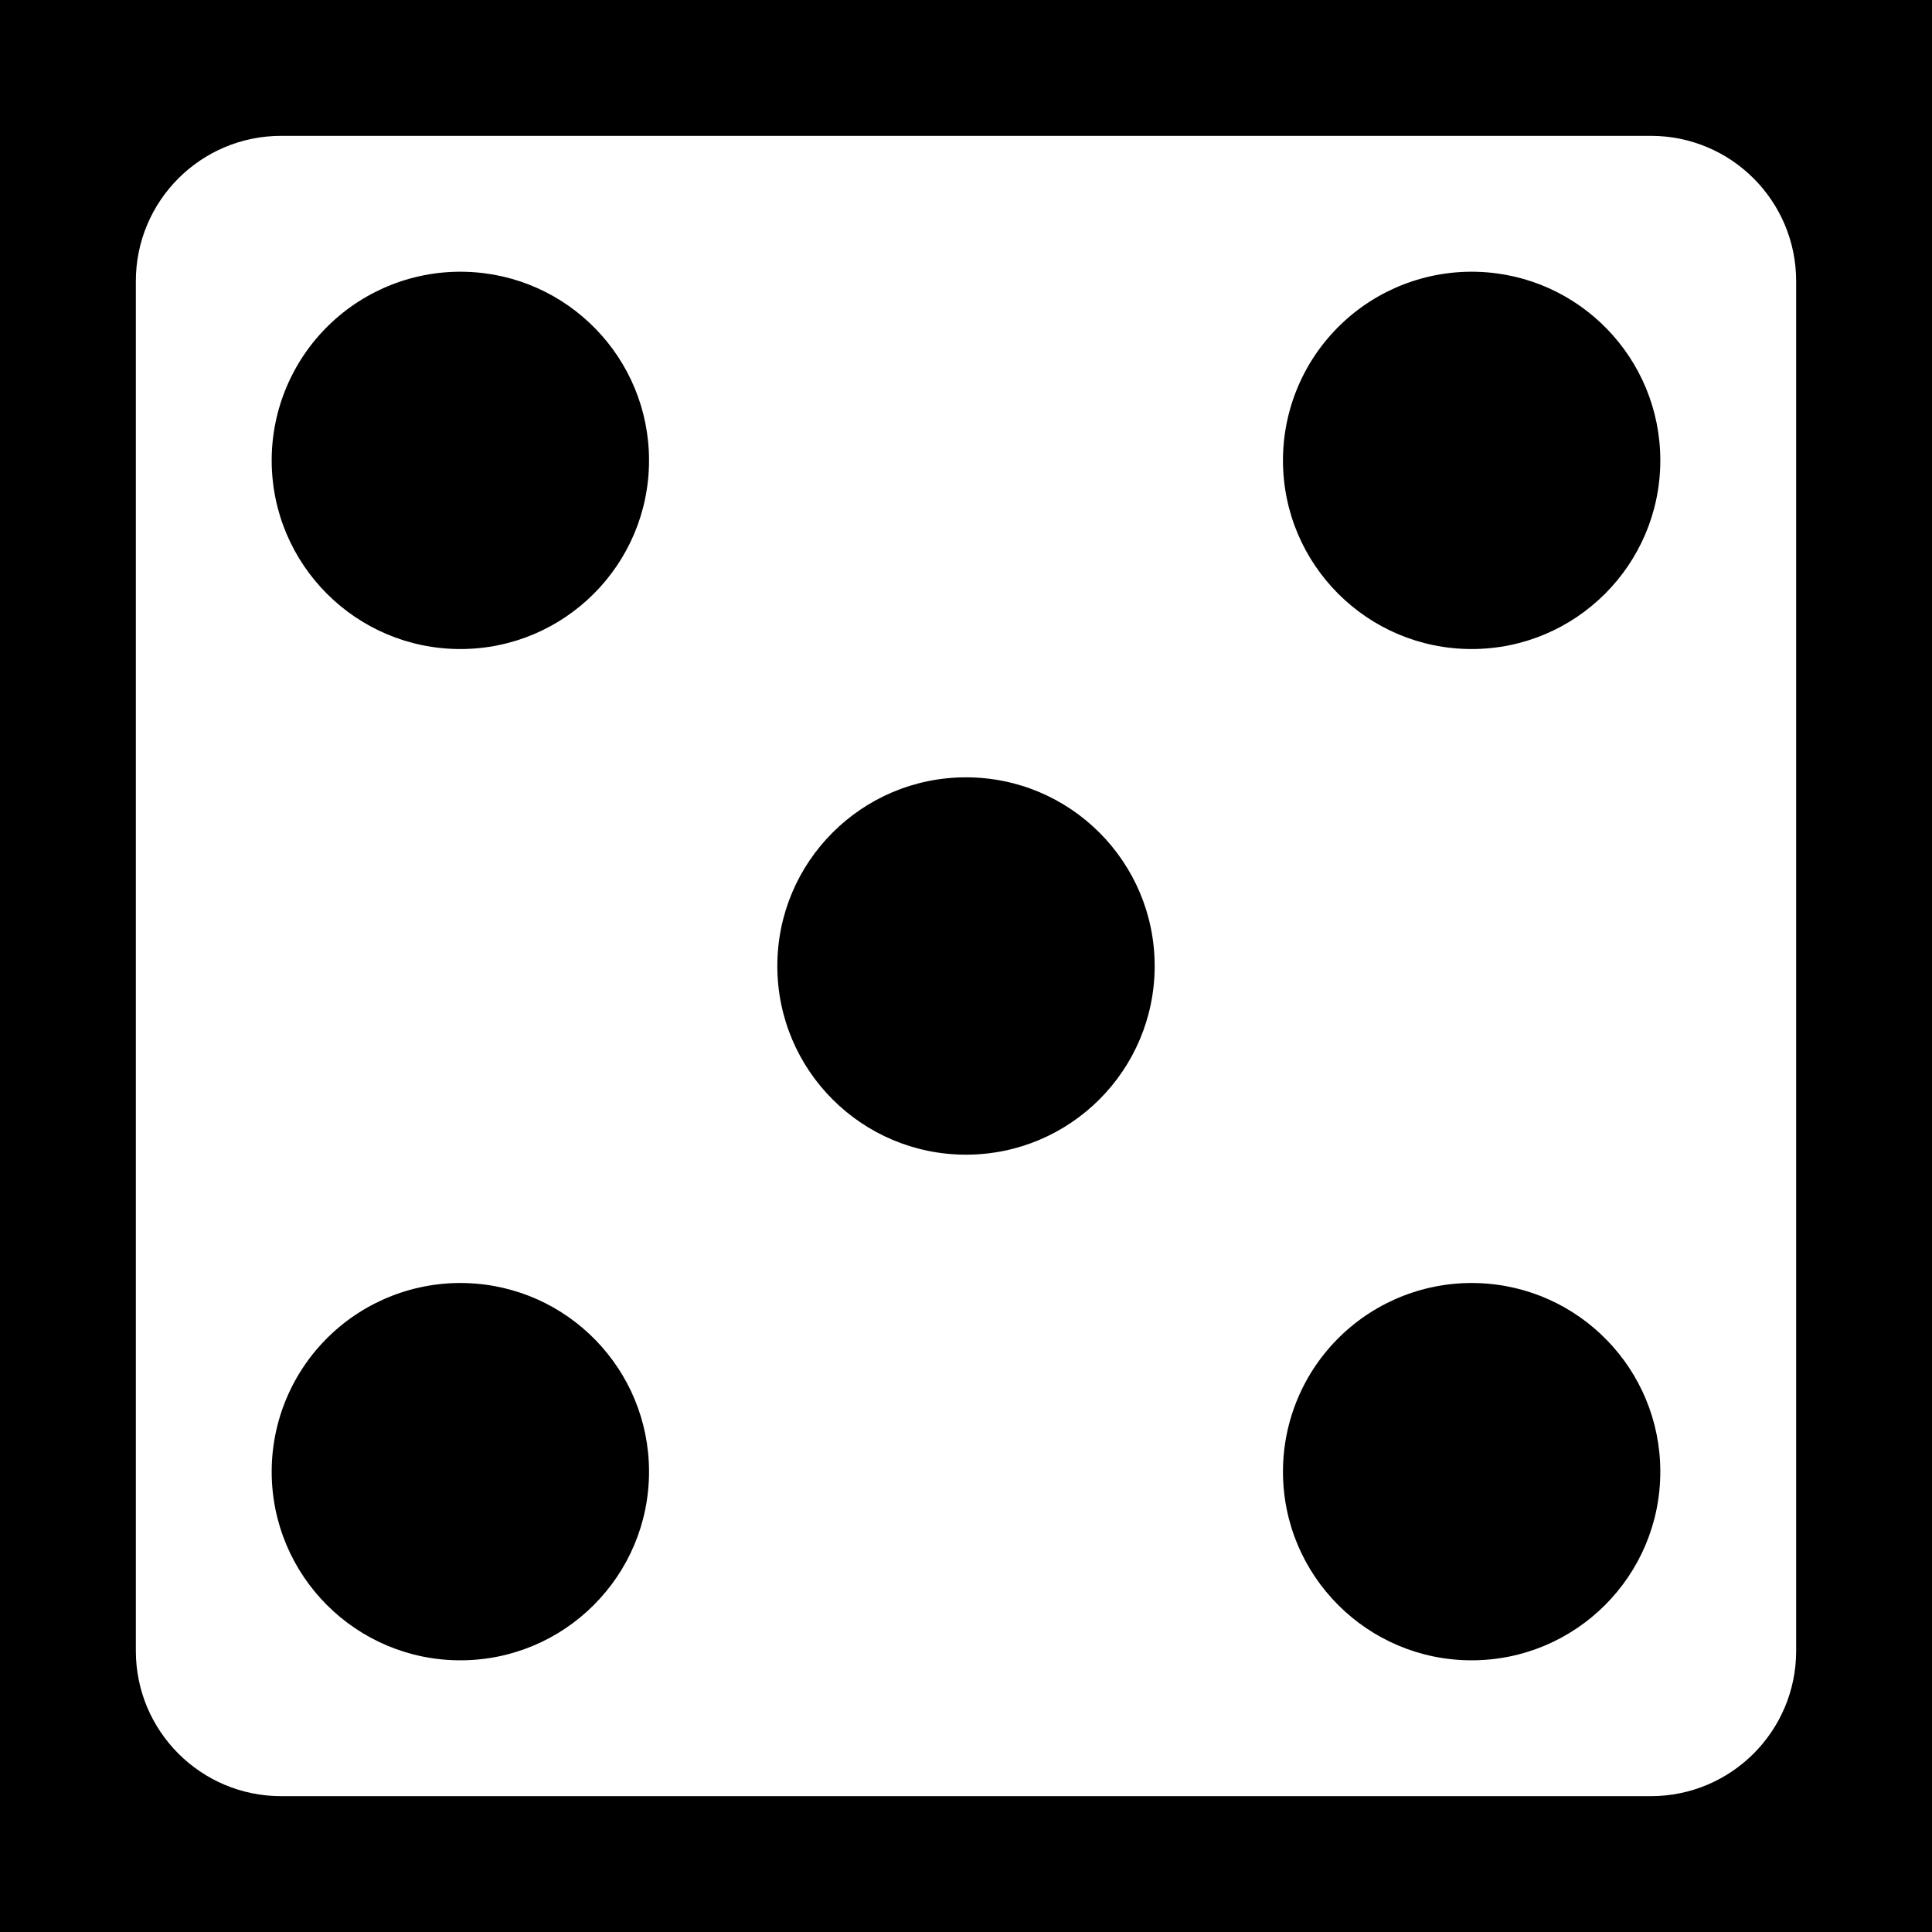
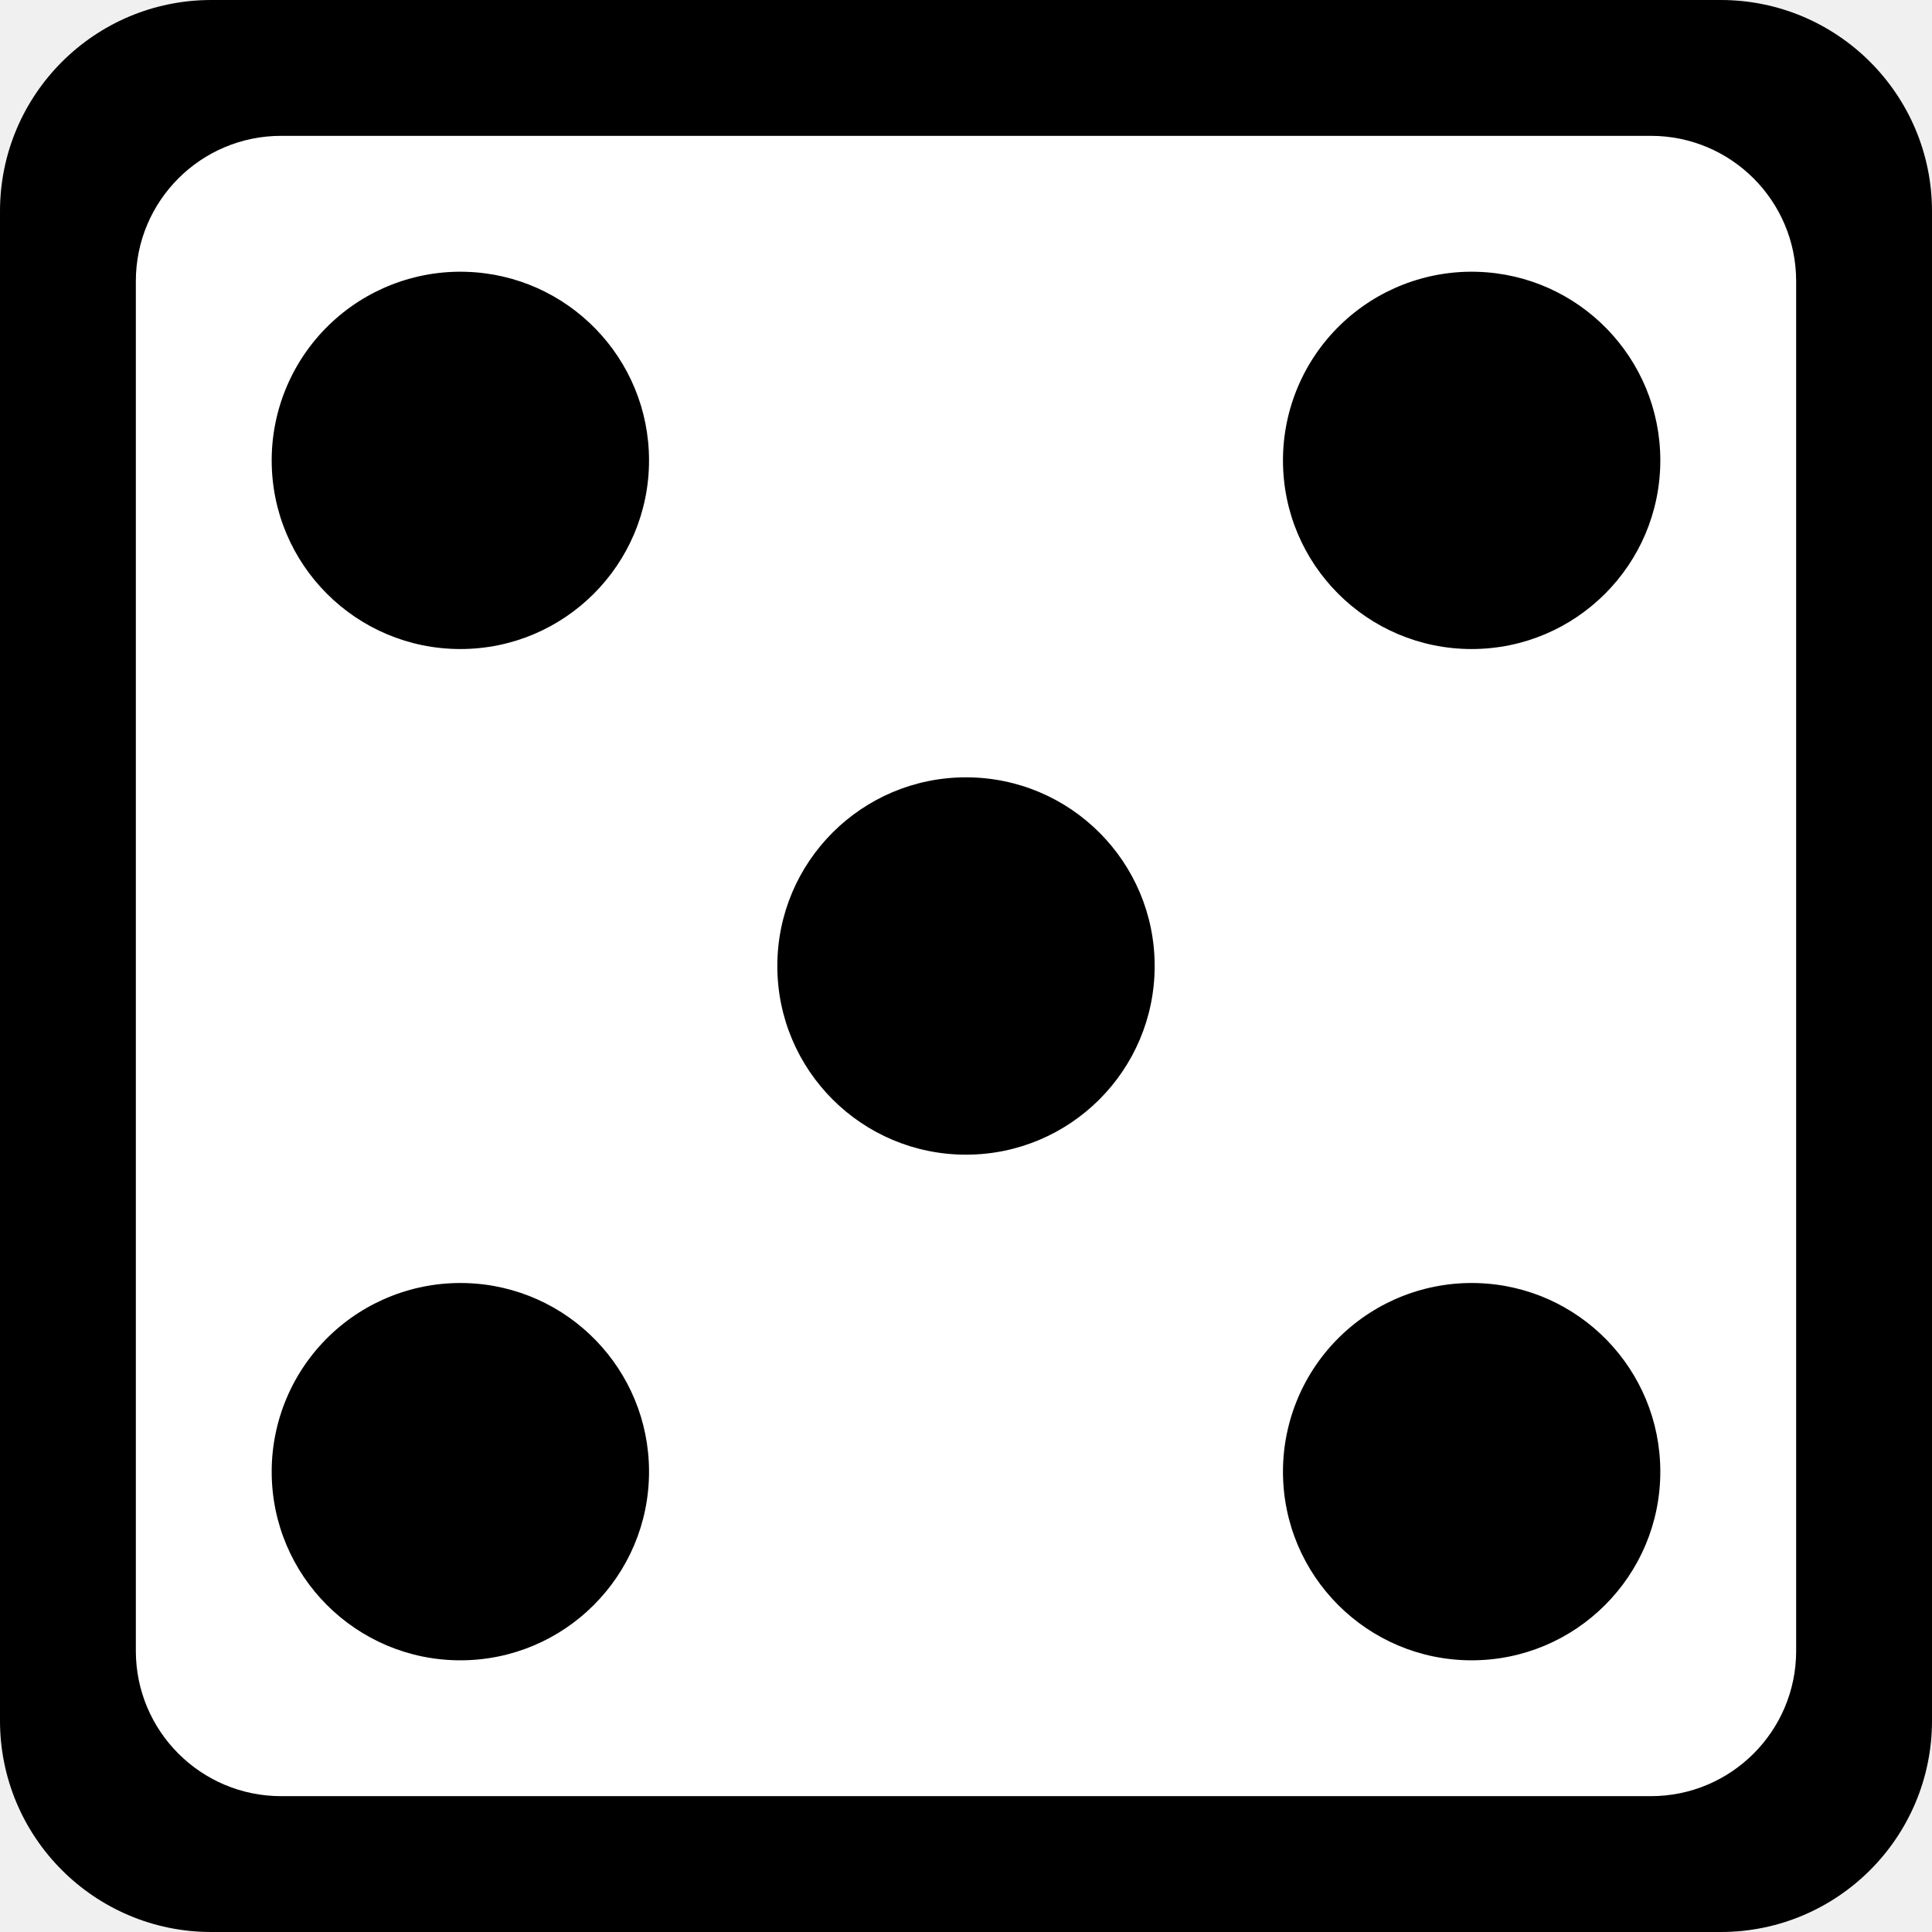
<svg xmlns="http://www.w3.org/2000/svg" viewBox="0 0 512 512" style="height: 512px; width: 512px;">
-   <path d="M0 0h512v512H0z" fill="#000" fill-opacity="1" />
-   <g class="" transform="translate(0,0)" style="">
+   <rect x="0" y="0" width="512" height="512" rx="56" ry="56" fill="#000" fill-opacity="1" />
+   <g transform="translate(0,0)">
    <path d="M74.5 36A38.5 38.5 0 0 0 36 74.5v363A38.5 38.5 0 0 0 74.5 476h363a38.5 38.5 0 0 0 38.5-38.5v-363A38.5 38.5 0 0 0 437.5 36h-363zm48.97 36.03A50 50 0 0 1 172 122a50 50 0 0 1-100 0 50 50 0 0 1 51.47-49.97zm268 0A50 50 0 0 1 440 122a50 50 0 0 1-100 0 50 50 0 0 1 51.47-49.97zM256 206a50 50 0 0 1 0 100 50 50 0 0 1 0-100zM123.47 340.03A50 50 0 0 1 172 390a50 50 0 0 1-100 0 50 50 0 0 1 51.47-49.97zm268 0A50 50 0 0 1 440 390a50 50 0 0 1-100 0 50 50 0 0 1 51.47-49.97z" fill="#fff" fill-opacity="1" />
  </g>
</svg>
